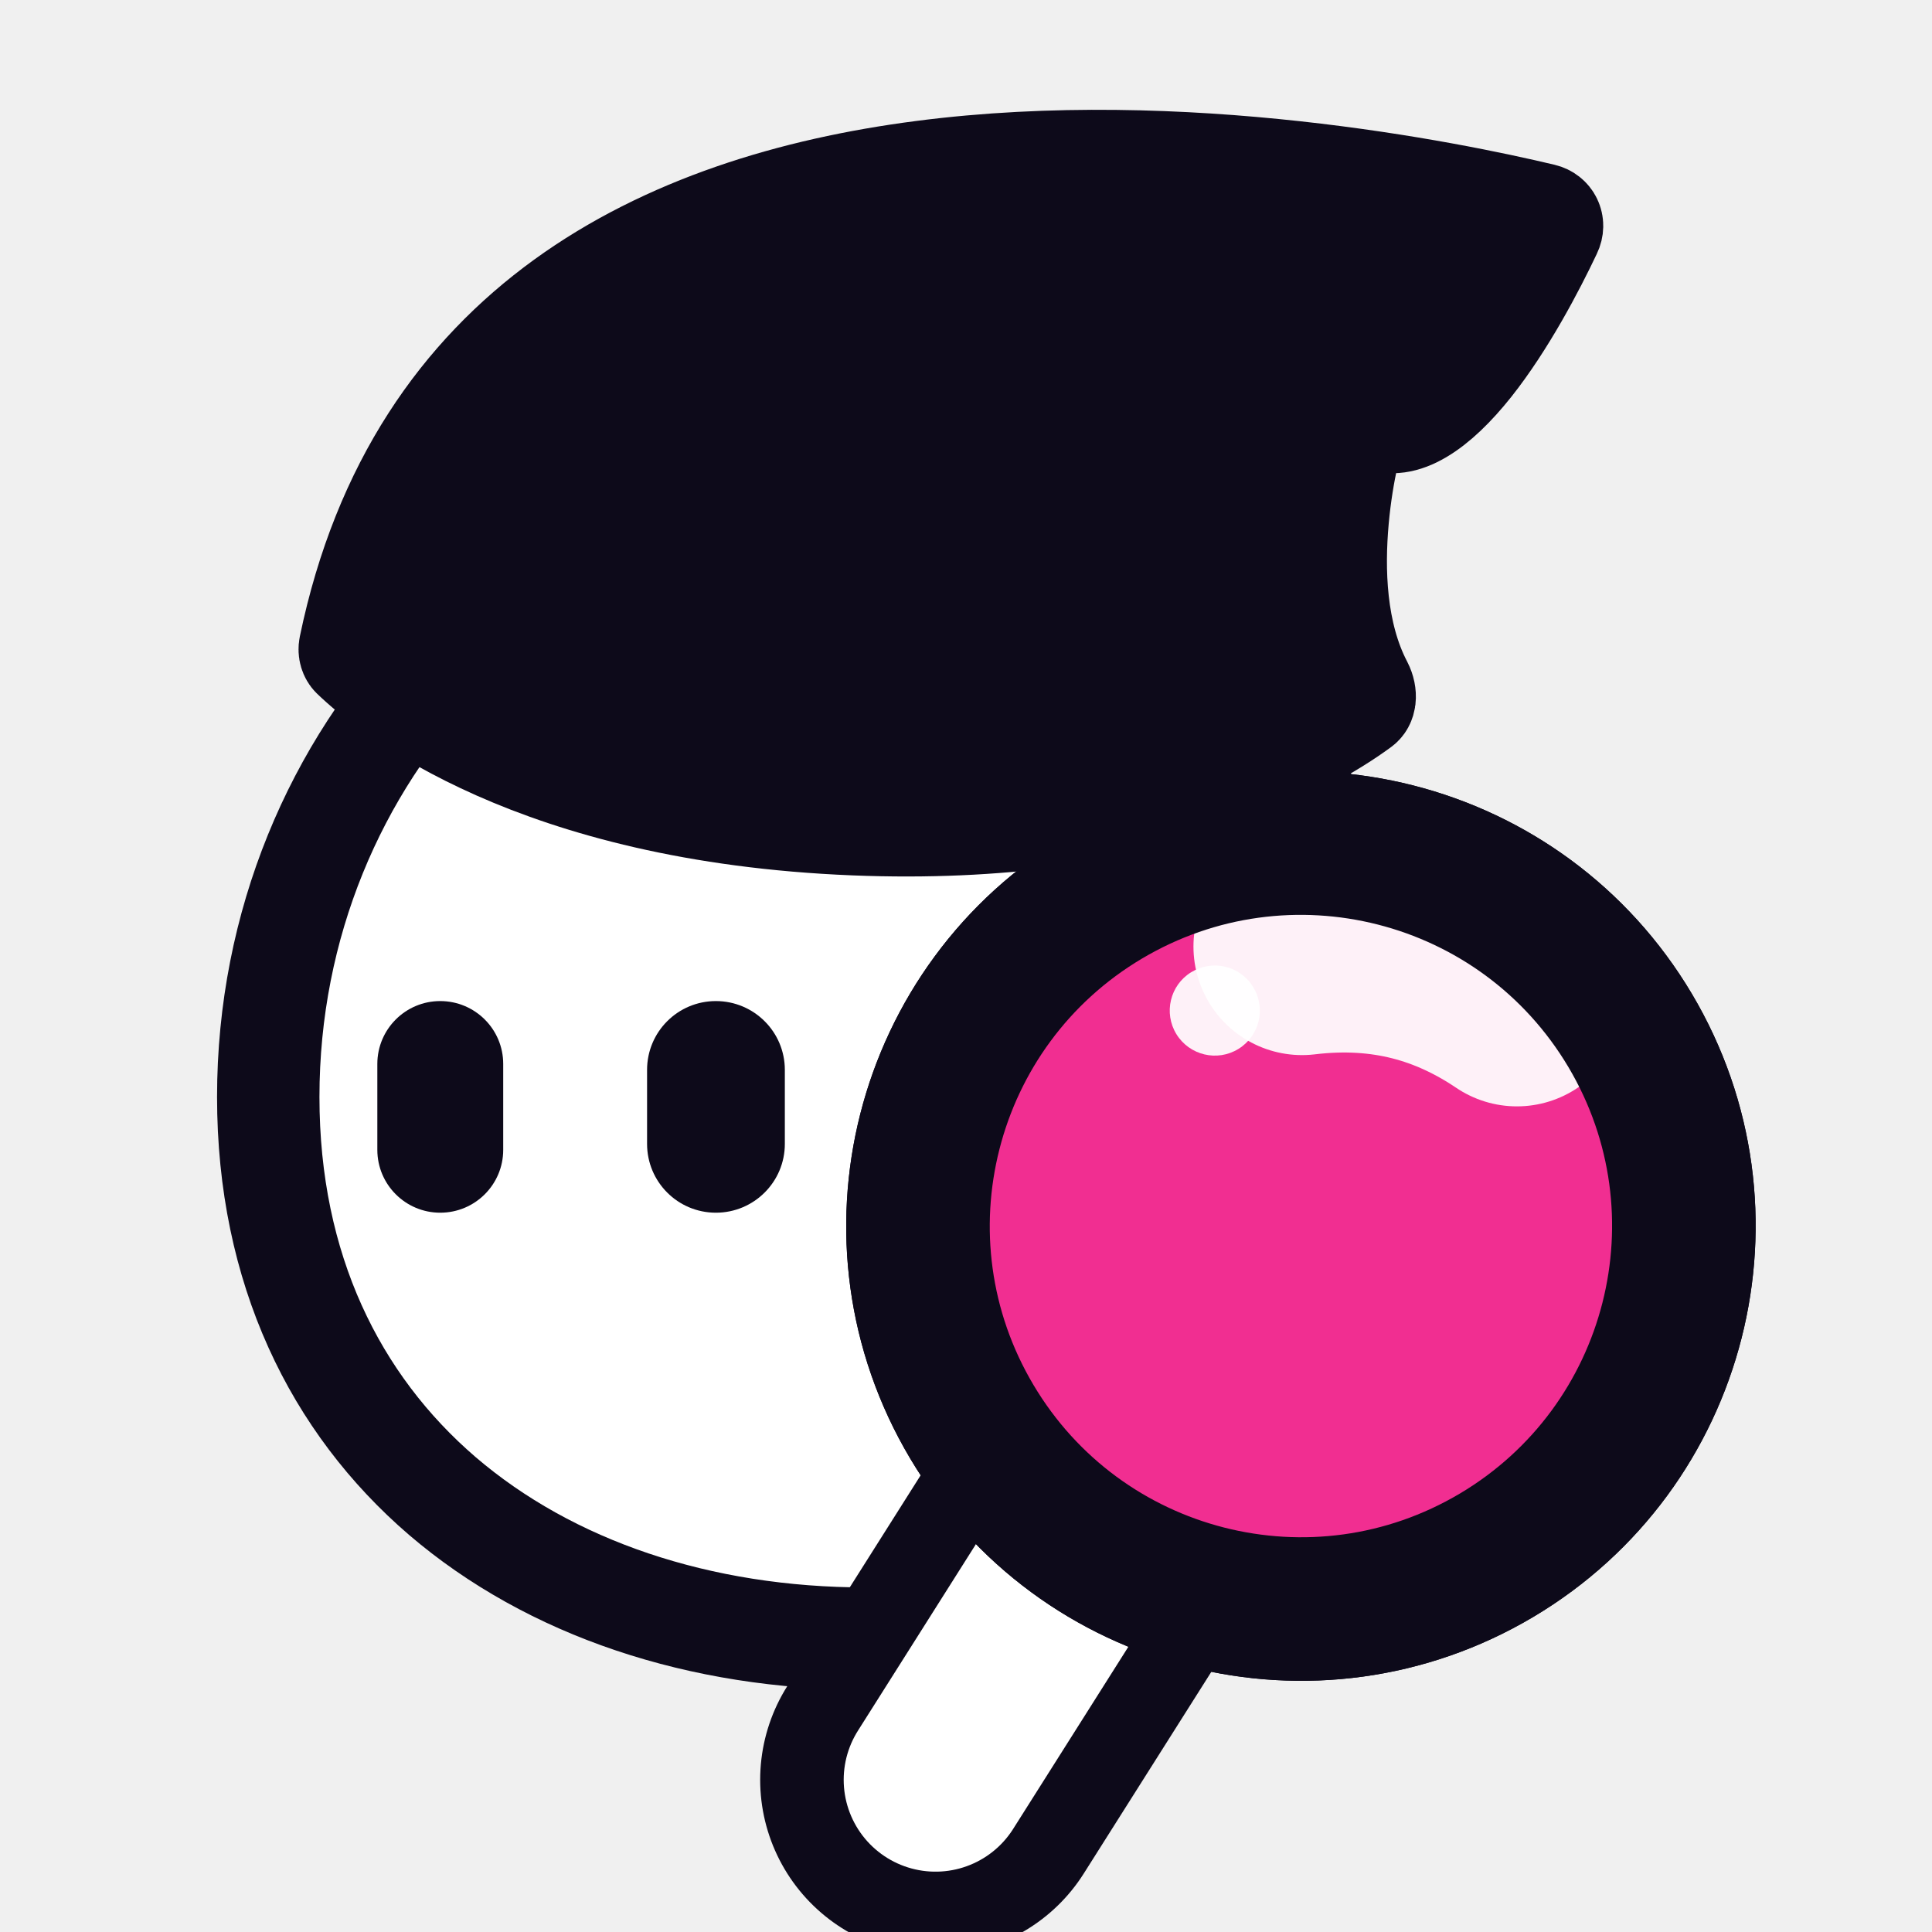
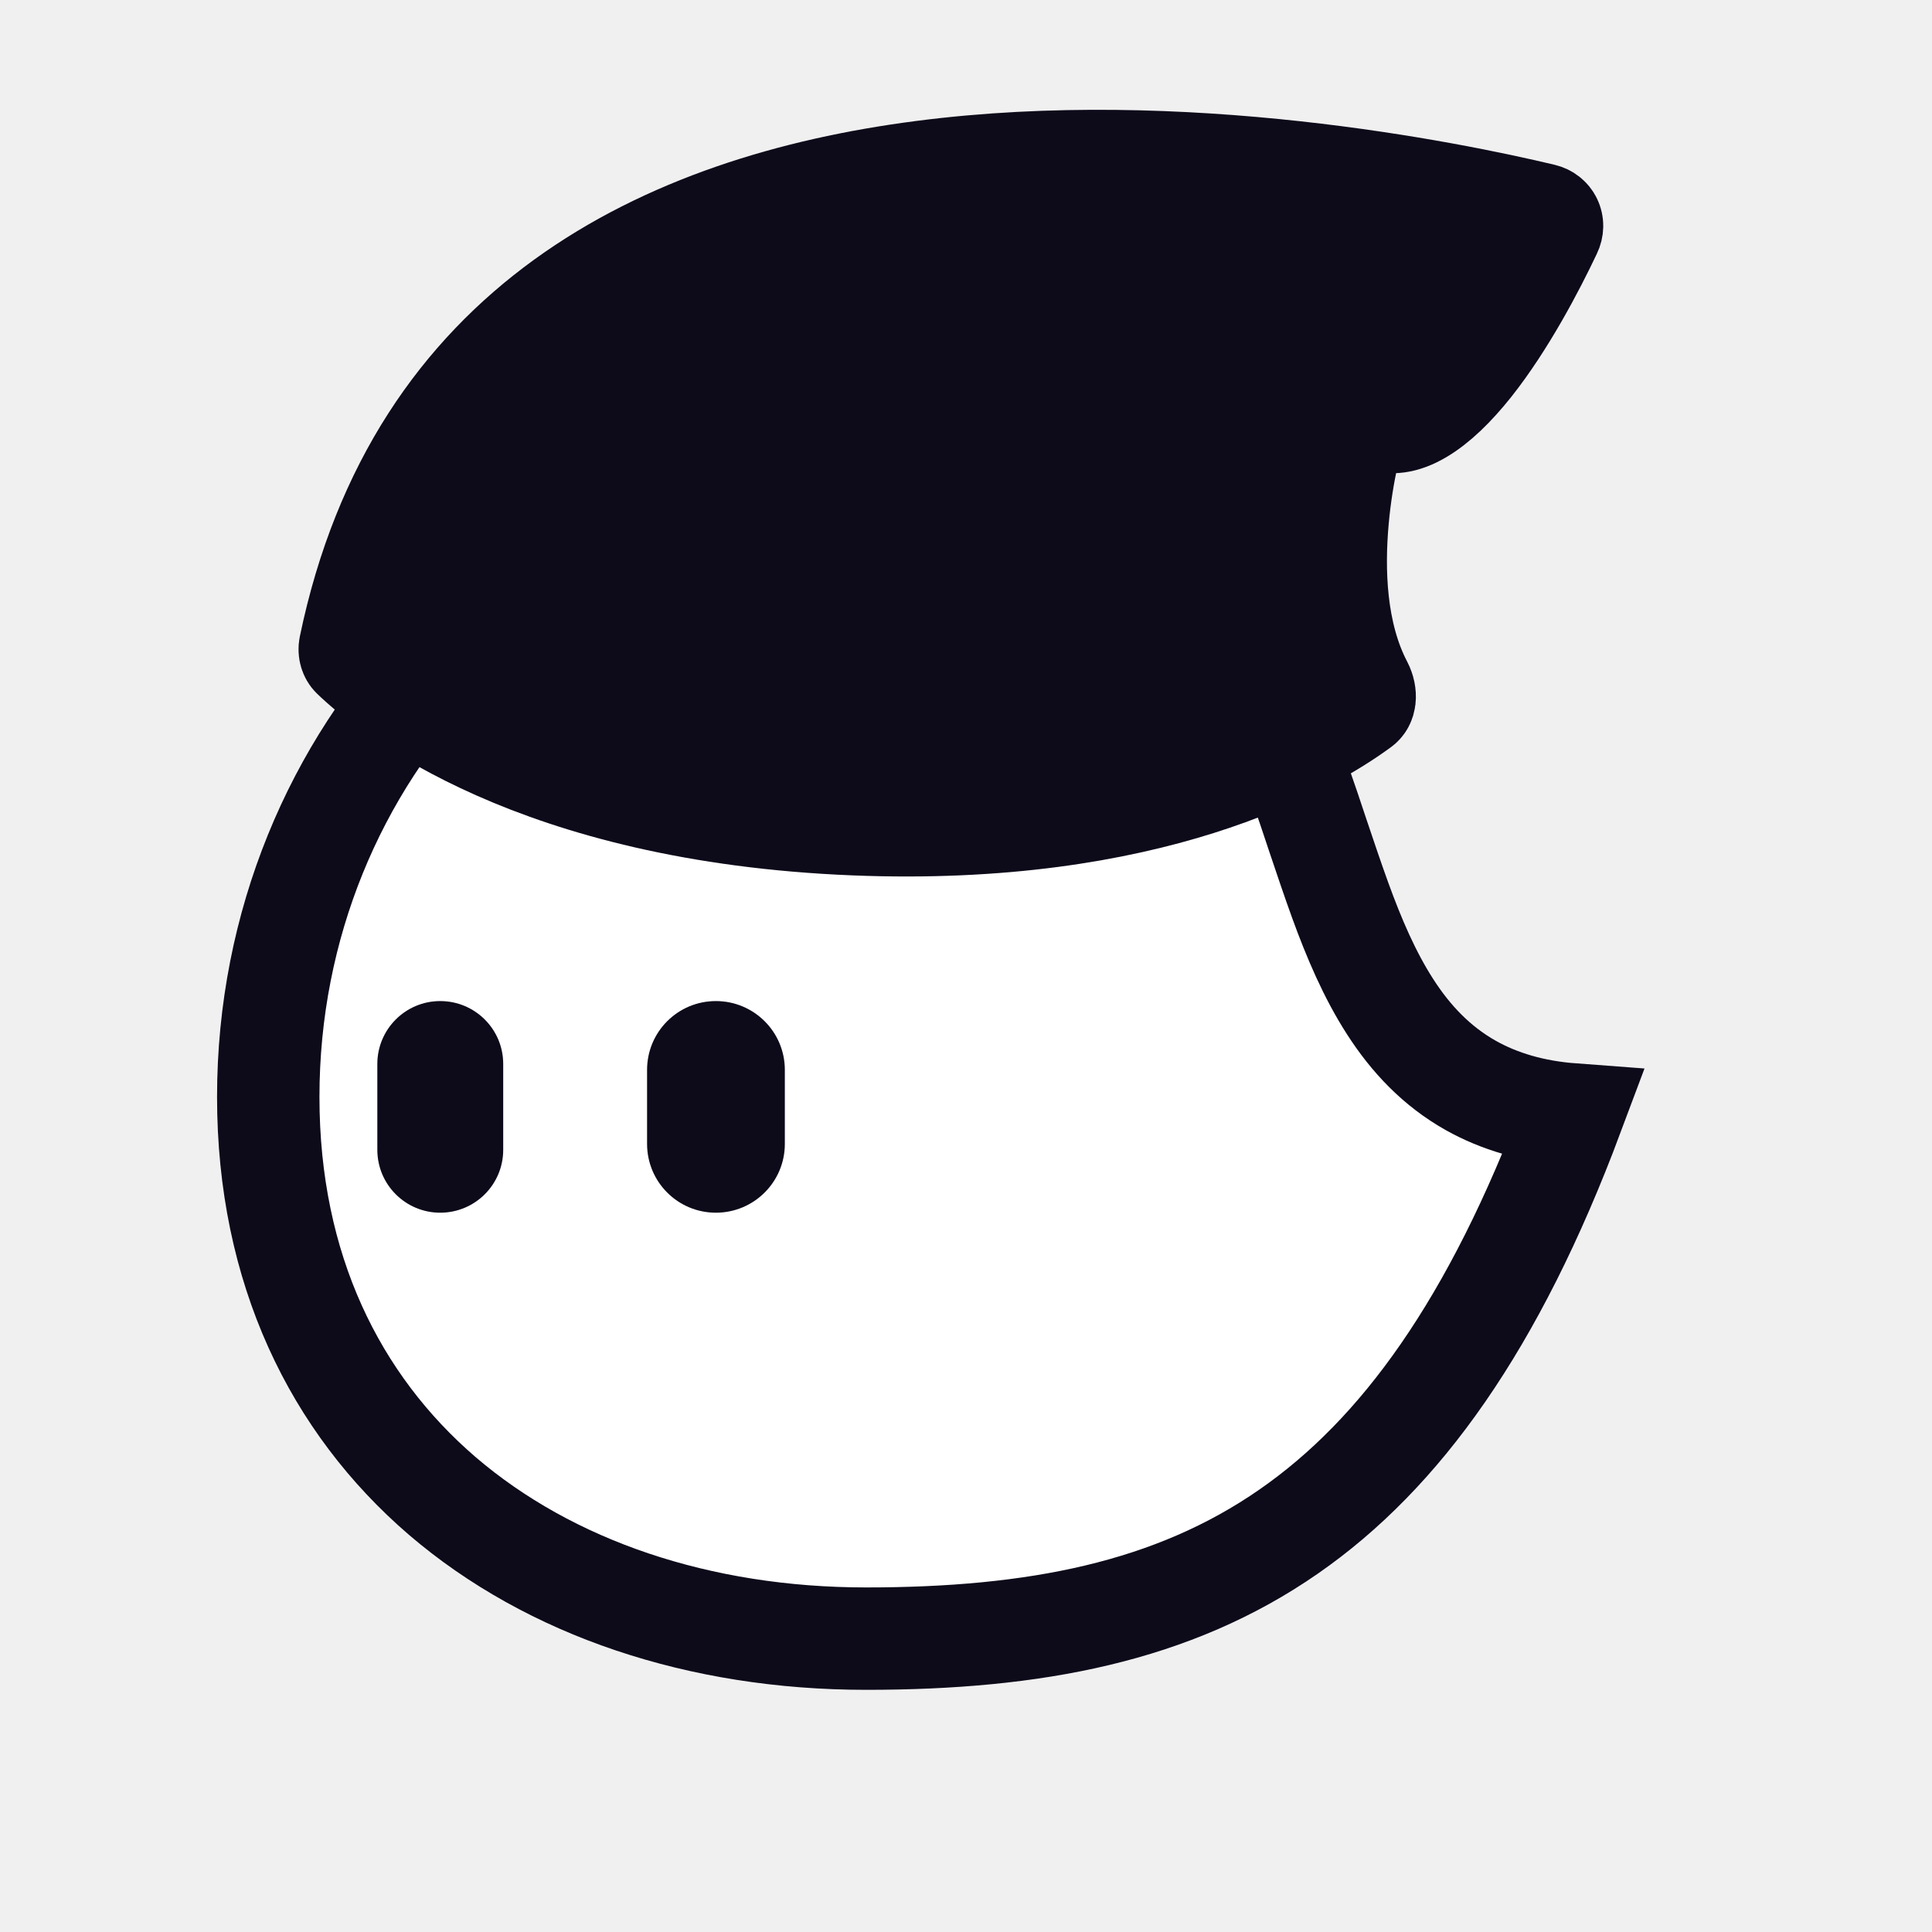
<svg xmlns="http://www.w3.org/2000/svg" width="13" height="13" viewBox="0 0 13 13" fill="none">
-   <g clip-path="url(#clip0_376_106)">
-     <path d="M5.828 3.188C6.846 3.188 7.477 3.452 7.9 3.831C8.326 4.214 8.556 4.728 8.746 5.264C8.787 5.38 8.828 5.502 8.868 5.623C8.918 5.772 8.968 5.92 9.018 6.058C9.111 6.314 9.216 6.56 9.354 6.774C9.492 6.989 9.666 7.174 9.897 7.304C10.088 7.411 10.314 7.479 10.582 7.499C10.053 8.913 9.424 9.783 8.672 10.305C7.892 10.847 6.962 11.026 5.828 11.026C4.707 11.026 3.701 10.687 2.976 10.066C2.254 9.445 1.805 8.538 1.805 7.381C1.805 5.061 3.611 3.188 5.828 3.188Z" fill="white" stroke="#0D0A1A" stroke-width="0.689" />
-     <path d="M9.273 2.821L9.145 2.768L9.106 2.902L9.226 2.936C9.106 2.902 9.106 2.902 9.106 2.902L9.106 2.902L9.106 2.902L9.106 2.903L9.105 2.905C9.104 2.908 9.104 2.911 9.102 2.915C9.1 2.923 9.097 2.934 9.093 2.949C9.086 2.979 9.076 3.021 9.065 3.074C9.042 3.18 9.016 3.327 9.001 3.496C8.971 3.828 8.98 4.262 9.163 4.611C9.179 4.642 9.185 4.675 9.182 4.7C9.179 4.724 9.17 4.74 9.154 4.751C8.796 5.013 7.738 5.626 5.749 5.546C3.601 5.459 2.616 4.654 2.372 4.419C2.359 4.406 2.349 4.381 2.355 4.352C2.581 3.263 3.11 2.524 3.795 2.027C4.483 1.528 5.334 1.269 6.206 1.156C7.952 0.929 9.747 1.293 10.381 1.444C10.432 1.456 10.459 1.508 10.434 1.559C10.321 1.798 10.125 2.172 9.898 2.458C9.784 2.601 9.667 2.715 9.556 2.78C9.447 2.844 9.356 2.855 9.273 2.821Z" fill="#0D0A1A" stroke="#0D0A1A" stroke-width="0.689" />
-     <path d="M4.817 6.736H4.817C4.561 6.736 4.354 6.943 4.354 7.199V7.697C4.354 7.953 4.561 8.16 4.817 8.16H4.817C5.073 8.16 5.281 7.953 5.281 7.697V7.199C5.281 6.943 5.073 6.736 4.817 6.736Z" fill="#0D0A1A" />
-     <path d="M3.386 7.159C3.386 6.925 3.196 6.736 2.962 6.736C2.729 6.736 2.539 6.925 2.539 7.159V7.737C2.539 7.971 2.729 8.16 2.962 8.16C3.196 8.16 3.386 7.971 3.386 7.737V7.159Z" fill="#0D0A1A" />
-     <path d="M7.682 9.783L6.295 11.976" stroke="#0D0A1A" stroke-width="2.36" stroke-linecap="round" />
-     <path d="M7.682 9.783L6.295 11.976" stroke="white" stroke-width="1.236" stroke-linecap="round" />
-     <path d="M6.539 9.566C7.266 10.789 8.846 11.192 10.07 10.465C11.293 9.738 11.695 8.157 10.969 6.934C10.242 5.71 8.661 5.308 7.437 6.035C6.214 6.762 5.812 8.343 6.539 9.566Z" fill="#FF4FB3" stroke="#0D0A1A" stroke-width="0.966" />
-     <mask id="mask0_376_106" style="mask-type:luminance" maskUnits="userSpaceOnUse" x="6" y="5" width="6" height="6">
-       <path d="M6.652 9.541C7.365 10.701 8.884 11.063 10.044 10.35C11.204 9.636 11.566 8.117 10.852 6.958C10.139 5.798 8.62 5.436 7.46 6.149C6.3 6.863 5.938 8.381 6.652 9.541Z" fill="white" />
-     </mask>
-     <g mask="url(#mask0_376_106)">
-       <path opacity="0.72" d="M7.202 9.203C7.729 10.059 8.849 10.326 9.705 9.799C10.56 9.273 10.827 8.153 10.301 7.297C9.774 6.441 8.654 6.174 7.798 6.7C6.943 7.227 6.676 8.347 7.202 9.203Z" fill="#FF74C7" />
-       <path d="M8.835 8.386L8.828 8.402L8.818 8.418L8.807 8.434L8.794 8.449L8.778 8.462L8.76 8.475L8.741 8.486L8.719 8.495L8.697 8.502L8.672 8.507L8.647 8.51L8.62 8.51L8.593 8.507L8.566 8.502L8.538 8.494L8.51 8.483L8.483 8.468L8.457 8.451L8.431 8.431L8.407 8.408L8.385 8.383L8.364 8.355L8.346 8.324L8.33 8.29L8.317 8.255L8.307 8.218L8.301 8.179L8.297 8.139L8.298 8.098L8.302 8.056L8.311 8.014L8.323 7.972L8.339 7.931L8.359 7.89L8.383 7.85L8.411 7.812L8.443 7.776L8.479 7.743L8.518 7.712L8.561 7.684L8.606 7.659L8.655 7.639L8.705 7.622L8.759 7.61L8.813 7.602L8.87 7.599L8.927 7.601L8.984 7.608L9.042 7.62L9.099 7.637L9.155 7.66L9.211 7.688L9.264 7.721L9.314 7.759L9.362 7.802L9.407 7.849L9.448 7.901L9.485 7.957L9.517 8.017L9.544 8.08L9.566 8.146L9.583 8.214L9.594 8.285L9.599 8.357L9.597 8.431L9.589 8.504L9.574 8.578L9.554 8.651L9.526 8.723L9.492 8.793L9.452 8.861L9.405 8.925L9.353 8.986L9.295 9.043L9.231 9.096L9.163 9.143L9.09 9.185L9.013 9.22L8.931 9.25L8.848 9.272L8.761 9.288L8.673 9.296L8.583 9.296L8.493 9.289L8.403 9.274L8.313 9.251L8.226 9.22L8.14 9.182L8.056 9.136L7.977 9.082L7.901 9.021L7.831 8.954L7.766 8.88L7.706 8.8L7.653 8.715L7.608 8.624L7.57 8.529L7.539 8.431L7.518 8.329L7.504 8.225L7.5 8.119L7.505 8.012L7.518 7.905L7.541 7.799L7.574 7.694L7.615 7.592L7.666 7.493L7.725 7.397L7.792 7.306L7.868 7.221L7.951 7.142L8.041 7.069L8.138 7.004L8.241 6.947L8.35 6.898L8.462 6.859L8.579 6.829L8.699 6.809L8.821 6.799L8.944 6.799L9.067 6.81L9.191 6.831L9.312 6.863L9.432 6.906L9.548 6.959L9.66 7.022L9.767 7.095L9.869 7.177L9.964 7.268L10.051 7.368L10.13 7.475L10.2 7.589L10.26 7.71L10.311 7.836L10.35 7.967L10.379 8.102L10.397 8.239L10.402 8.379L10.396 8.519L10.379 8.659L10.348 8.798L10.306 8.935L10.252 9.069L10.187 9.198L10.111 9.322L10.024 9.44L9.926 9.551L9.819 9.654L9.702 9.748L9.578 9.832L9.446 9.906L9.307 9.969L9.162 10.021L9.013 10.06L8.861 10.086L8.705 10.1L8.548 10.1L8.391 10.088L8.235 10.061L8.08 10.022L7.928 9.969L7.781 9.903L7.639 9.824L7.503 9.734L7.375 9.631L7.255 9.517L7.145 9.394L7.045 9.26L6.956 9.117L6.879 8.967L6.814 8.81L6.763 8.648L6.726 8.481L6.703 8.31L6.694 8.137L6.7 7.963L6.721 7.789L6.756 7.617L6.806 7.447" stroke="#F12E91" stroke-width="1.798" stroke-linecap="round" stroke-linejoin="round" />
-       <path opacity="0.93" d="M8.761 6.369C9.336 6.3 9.802 6.441 10.207 6.714" stroke="white" stroke-width="1.461" stroke-linecap="round" />
-       <path opacity="0.93" d="M7.916 6.959C8.004 7.101 8.19 7.146 8.333 7.058C8.476 6.97 8.52 6.784 8.432 6.641C8.345 6.498 8.158 6.454 8.015 6.542C7.873 6.629 7.828 6.816 7.916 6.959Z" fill="white" />
-     </g>
-     <path d="M6.539 9.566C7.266 10.789 8.846 11.192 10.07 10.465C11.293 9.738 11.695 8.157 10.969 6.934C10.242 5.71 8.661 5.308 7.437 6.035C6.214 6.762 5.812 8.343 6.539 9.566Z" stroke="#0D0A1A" stroke-width="0.966" />
-   </g>
-   <defs>
-     <clipPath id="clip0_376_106">
-       <rect width="13" height="13" fill="white" />
-     </clipPath>
-   </defs>
+   <path d="M5.828 3.188C6.846 3.188 7.477 3.452 7.9 3.831C8.326 4.214 8.556 4.728 8.746 5.264C8.787 5.38 8.828 5.502 8.868 5.623C8.918 5.772 8.968 5.92 9.018 6.058C9.111 6.314 9.216 6.56 9.354 6.774C9.492 6.989 9.666 7.174 9.897 7.304C10.088 7.411 10.314 7.479 10.582 7.499C10.053 8.913 9.424 9.783 8.672 10.305C7.892 10.847 6.962 11.026 5.828 11.026C4.707 11.026 3.701 10.687 2.976 10.066C2.254 9.445 1.805 8.538 1.805 7.381C1.805 5.061 3.611 3.188 5.828 3.188Z" fill="white" stroke="#0D0A1A" stroke-width="0.689" />
+   <path d="M9.273 2.821L9.145 2.768L9.106 2.902L9.226 2.936C9.106 2.902 9.106 2.902 9.106 2.902L9.106 2.902L9.106 2.902L9.106 2.903L9.105 2.905C9.104 2.908 9.104 2.911 9.102 2.915C9.1 2.923 9.097 2.934 9.093 2.949C9.086 2.979 9.076 3.021 9.065 3.074C9.042 3.18 9.016 3.327 9.001 3.496C8.971 3.828 8.98 4.262 9.163 4.611C9.179 4.642 9.185 4.675 9.182 4.7C9.179 4.724 9.17 4.74 9.154 4.751C8.796 5.013 7.738 5.626 5.749 5.546C3.601 5.459 2.616 4.654 2.372 4.419C2.359 4.406 2.349 4.381 2.355 4.352C2.581 3.263 3.11 2.524 3.795 2.027C4.483 1.528 5.334 1.269 6.206 1.156C7.952 0.929 9.747 1.293 10.381 1.444C10.432 1.456 10.459 1.508 10.434 1.559C10.321 1.798 10.125 2.172 9.898 2.458C9.784 2.601 9.667 2.715 9.556 2.78C9.447 2.844 9.356 2.855 9.273 2.821Z" fill="#0D0A1A" stroke="#0D0A1A" stroke-width="0.689" />
+   <path d="M4.817 6.736H4.817C4.561 6.736 4.354 6.943 4.354 7.199V7.697C4.354 7.953 4.561 8.16 4.817 8.16H4.817C5.073 8.16 5.281 7.953 5.281 7.697V7.199C5.281 6.943 5.073 6.736 4.817 6.736Z" fill="#0D0A1A" />
+   <path d="M3.386 7.159C3.386 6.925 3.196 6.736 2.962 6.736C2.729 6.736 2.539 6.925 2.539 7.159V7.737C2.539 7.971 2.729 8.16 2.962 8.16C3.196 8.16 3.386 7.971 3.386 7.737V7.159Z" fill="#0D0A1A" />
</svg>
